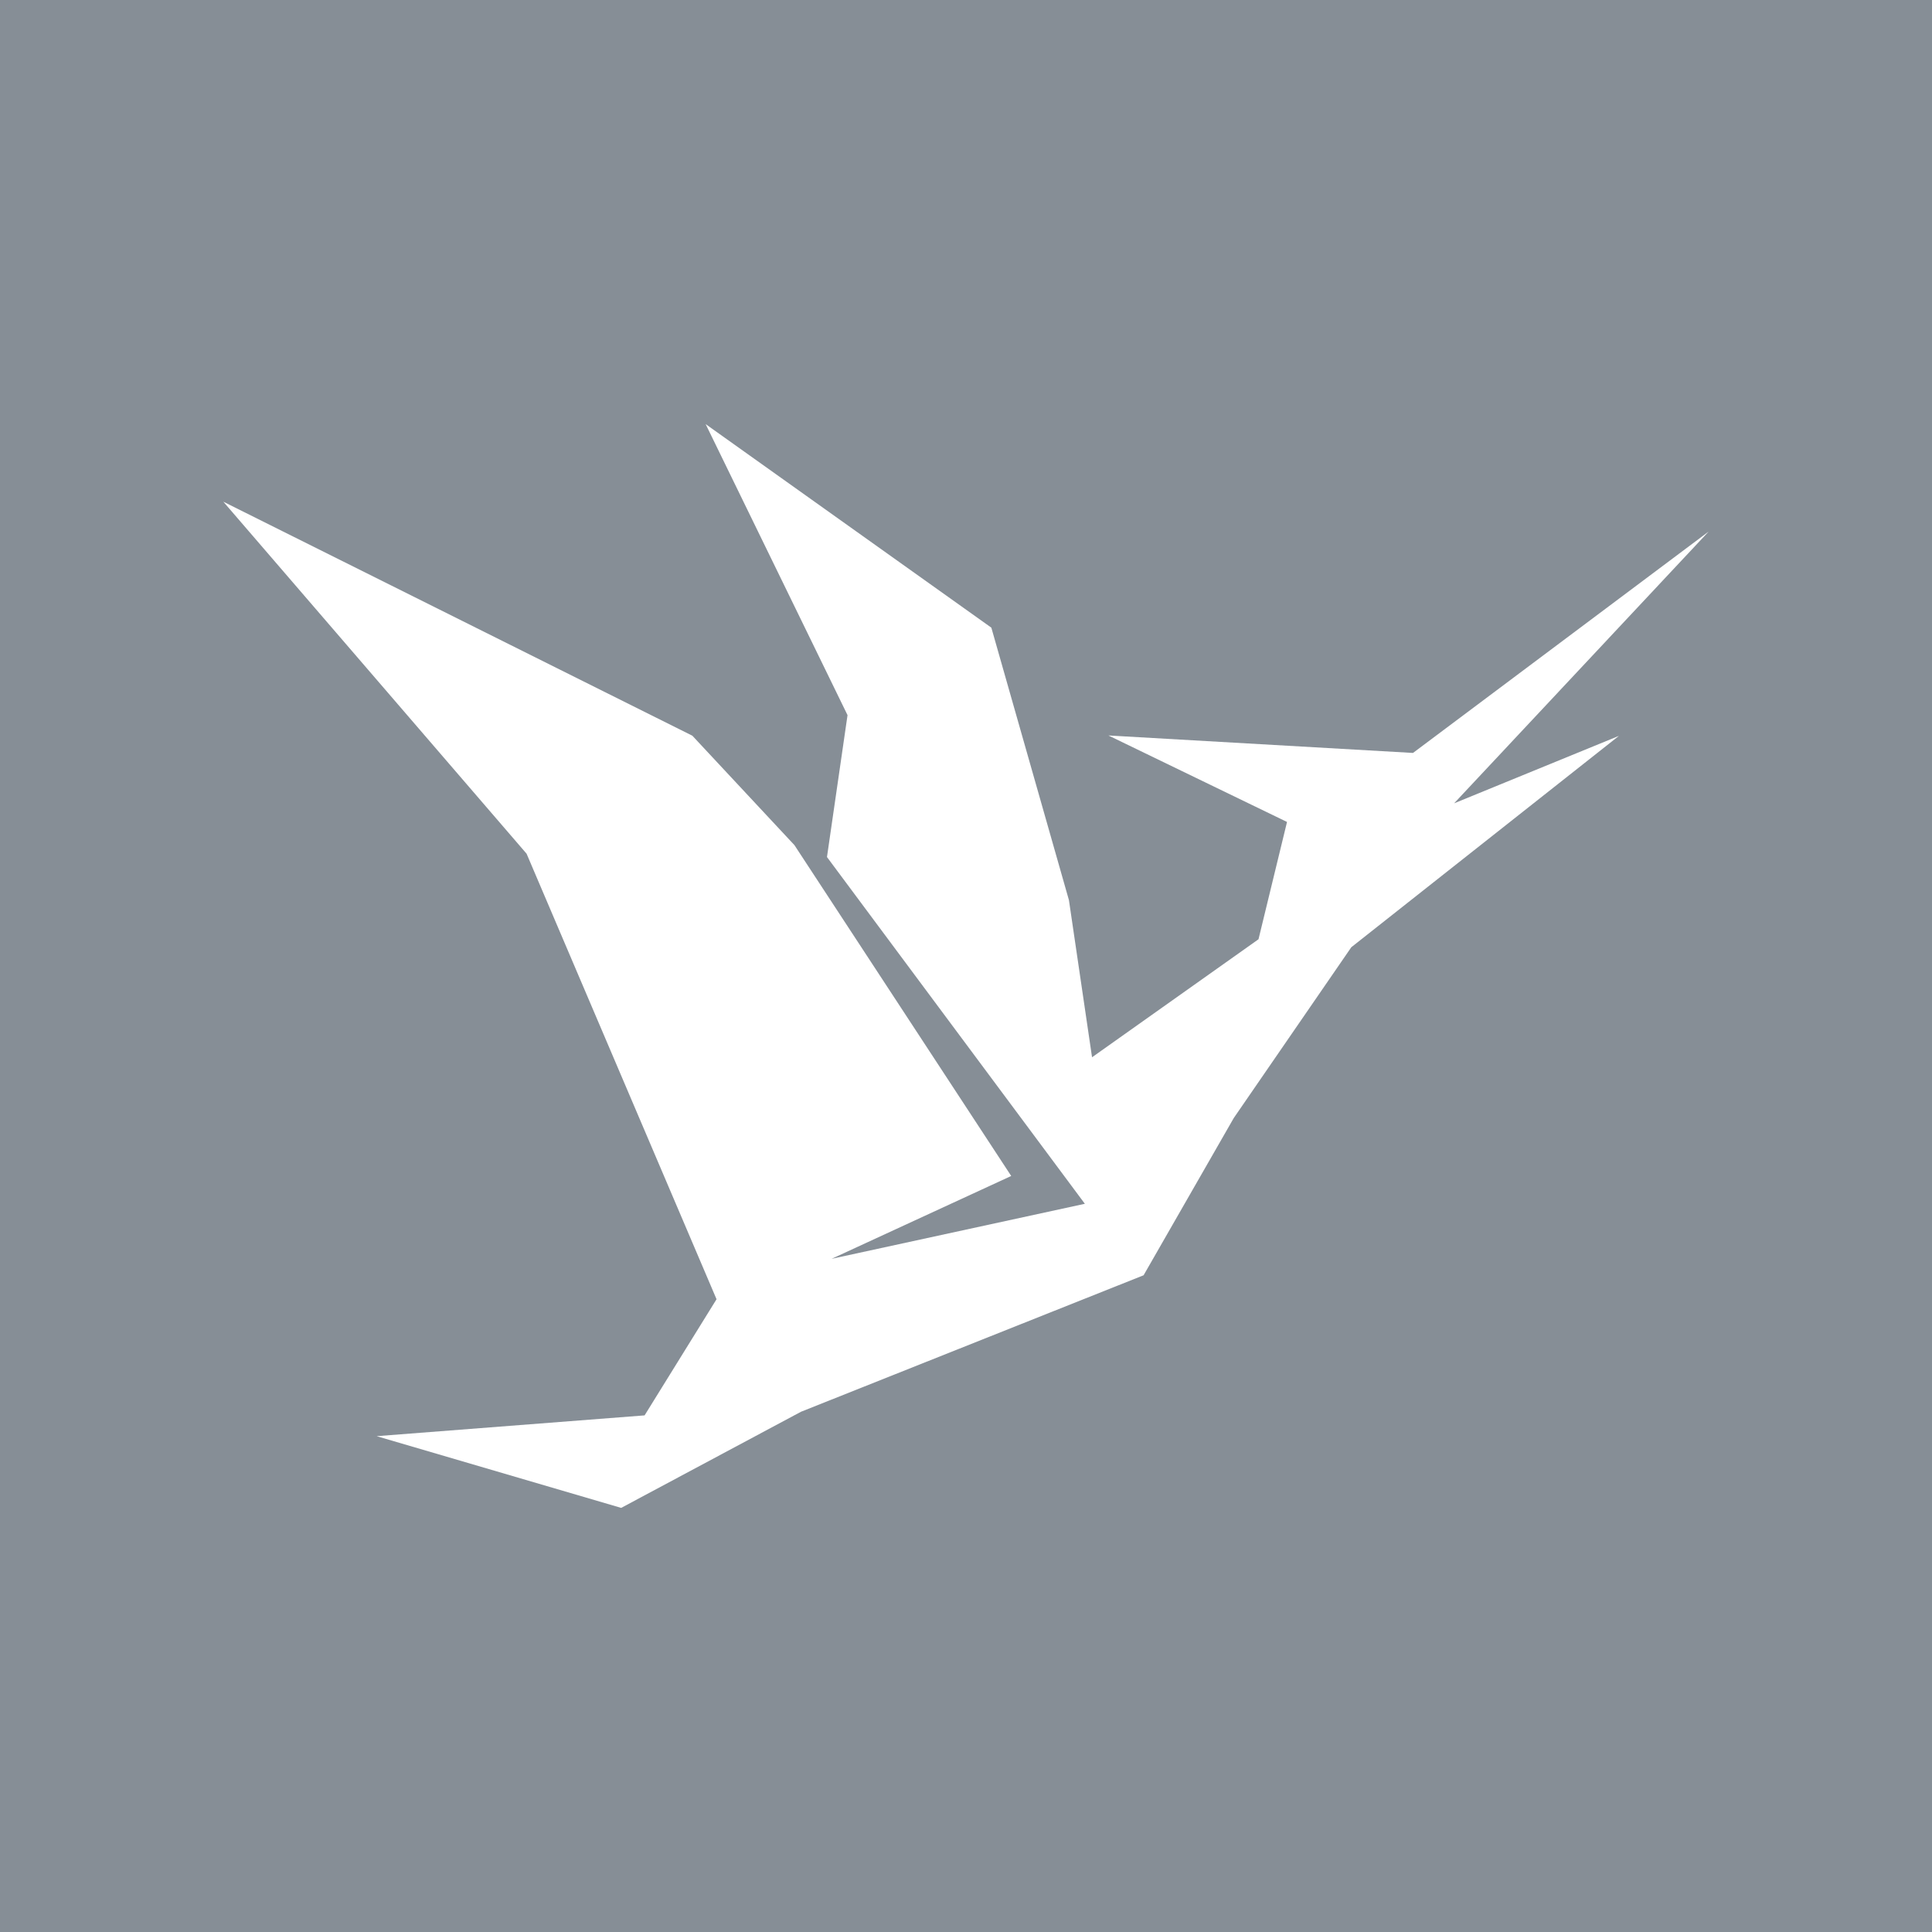
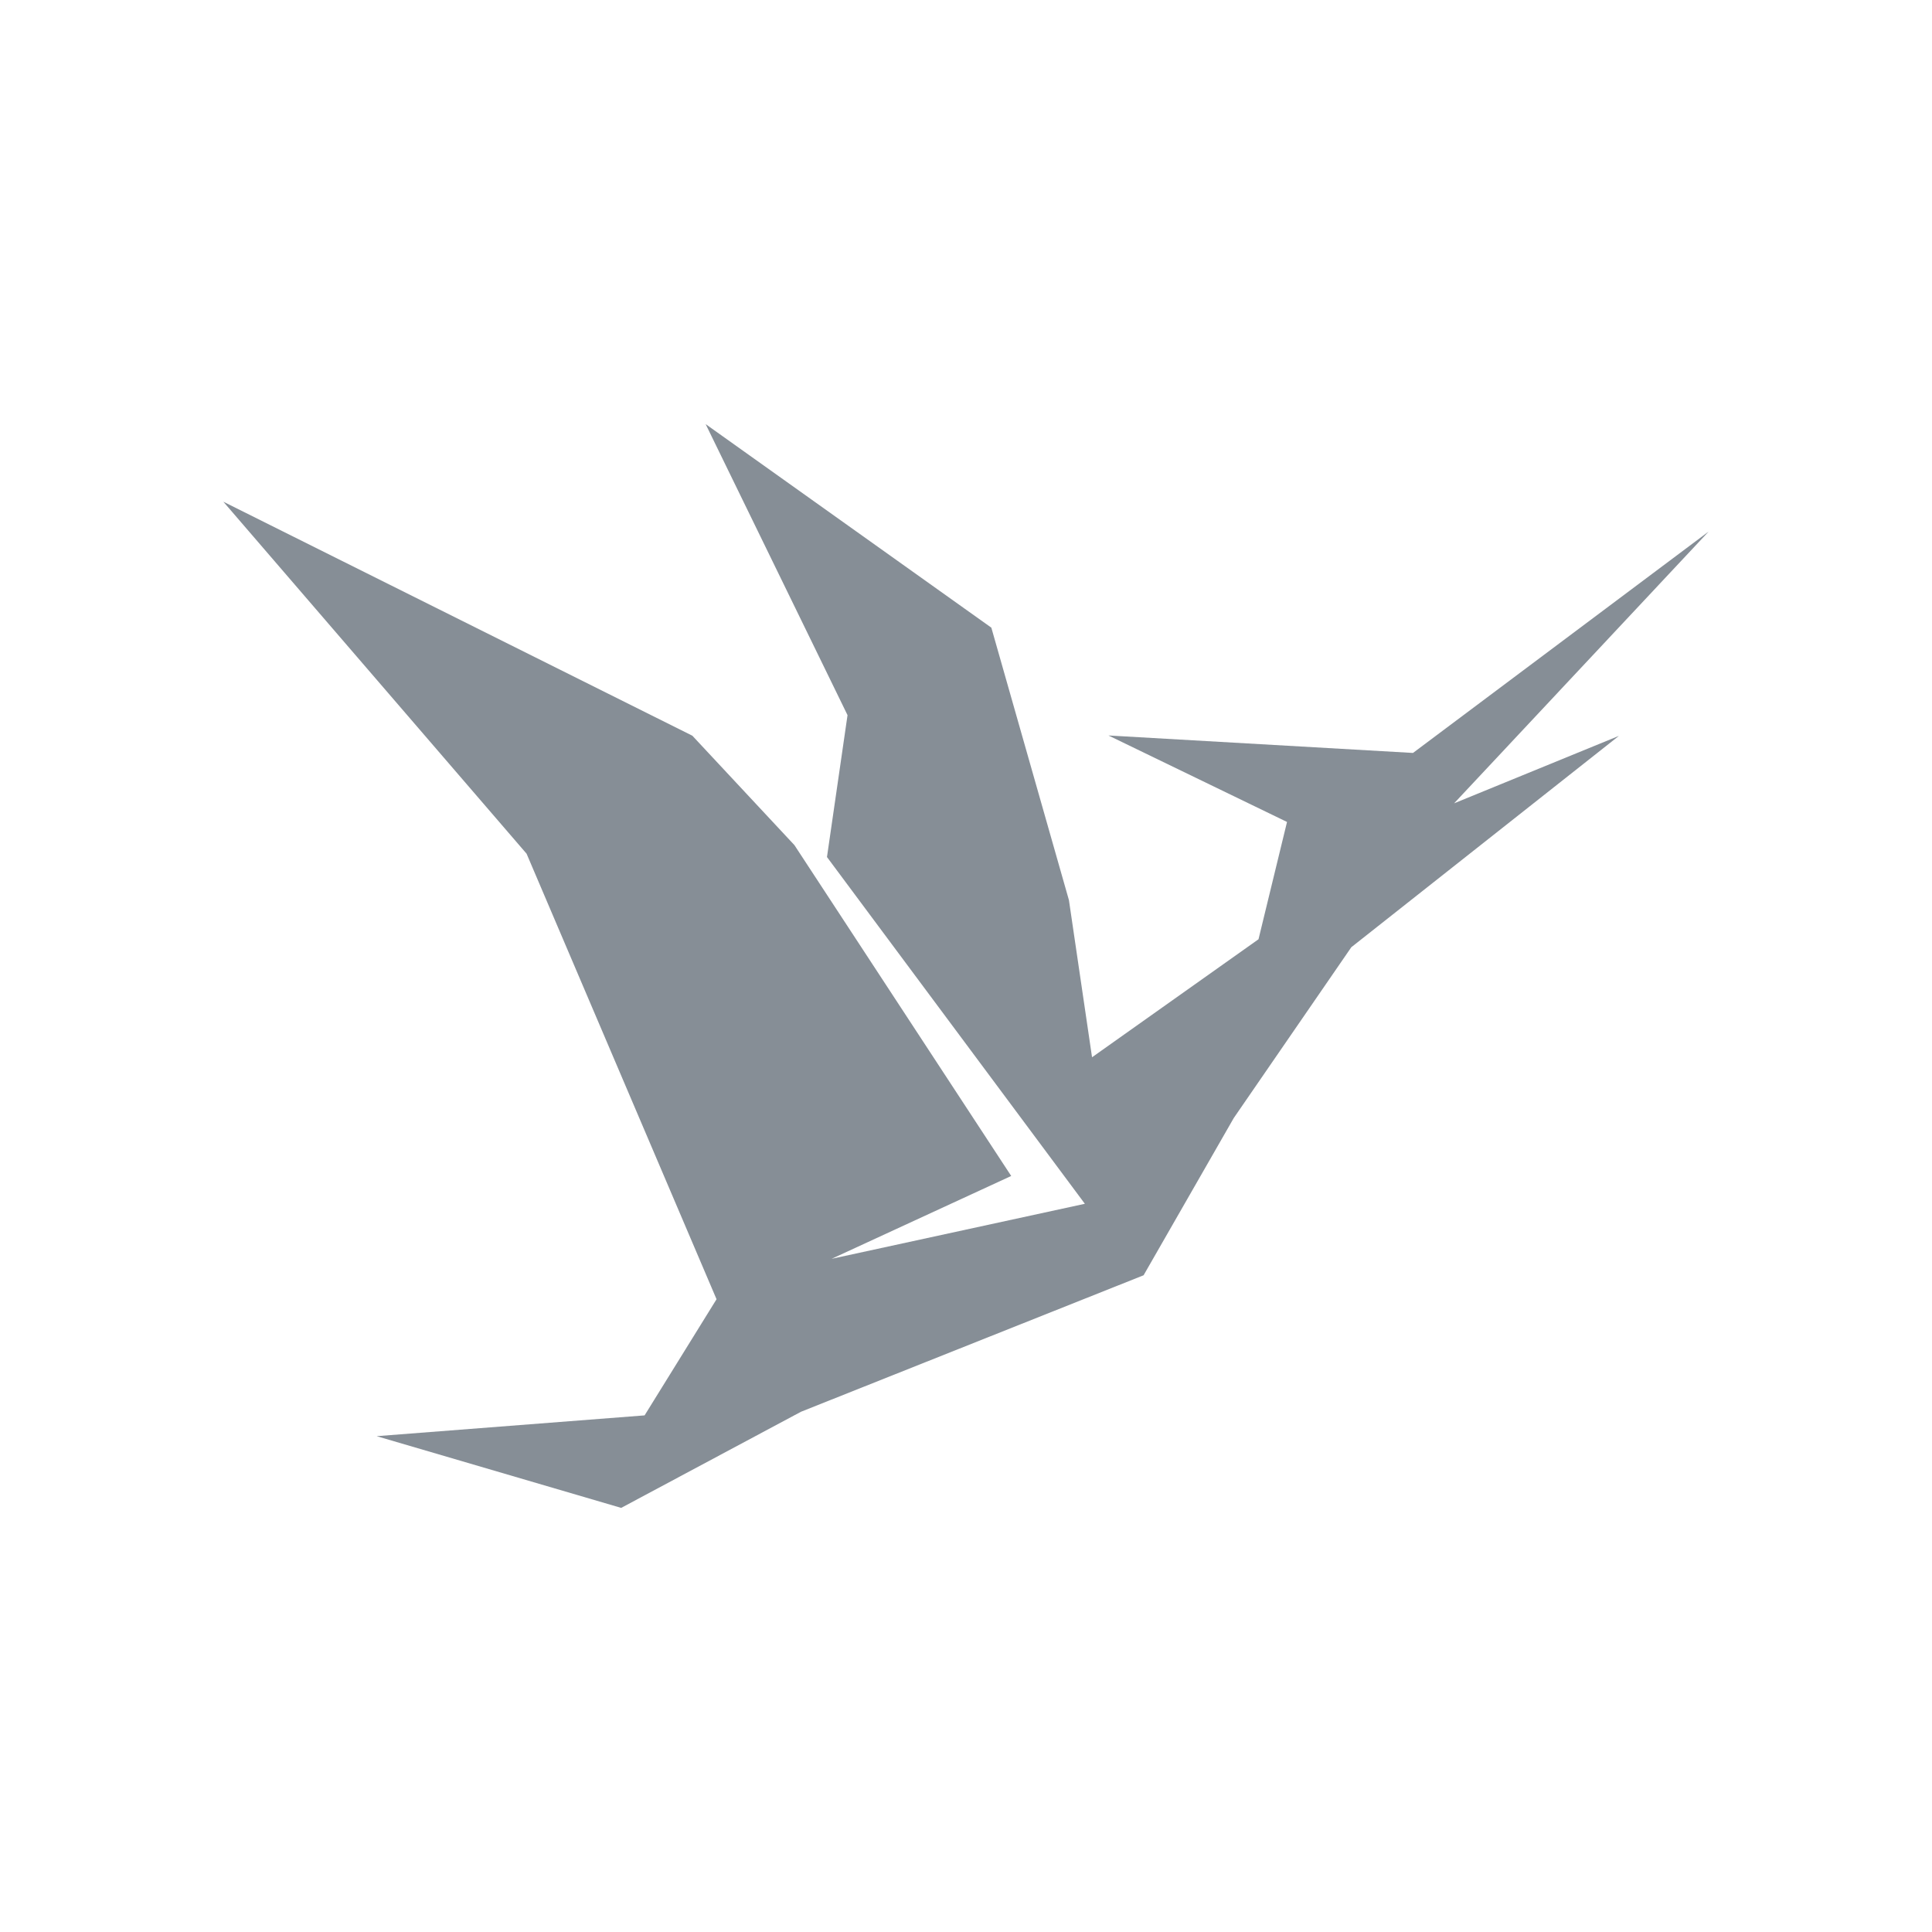
<svg xmlns="http://www.w3.org/2000/svg" version="1.1" id="Layer_1" x="0px" y="0px" viewBox="0 0 250 250" style="enable-background:new 0 0 250 250;" xml:space="preserve">
  <style type="text/css">
- 	.st0{fill:#868e96;}
- 	.st1{fill:#FFFFFF;}
+ 	.st0{fill:#FFFFFF;}
+ 	.st1{fill:#868e96;}
</style>
  <rect id="Box_00000056404099853714801580000002109393546708195986_" class="st0" width="250" height="250" />
  <polygon class="st1" points="143.43,95.17 166.54,106.36 162.85,121.54 141.31,136.81 138.32,116.48 128.28,81.22 91.31,54.88  109.67,92.54 107.01,110.9 140.38,155.77 107.61,162.89 130.85,152.17 102.8,109.36 89.59,95.2 28.9,64.92 68.14,110.47  92.72,168.12 83.41,183.15 48.74,185.84 80.38,195.12 103.65,182.68 147.98,165.02 159.65,144.67 174.86,122.57 209.49,95.22  188.16,103.95 221.1,68.78 182.84,97.43 " />
</svg>
